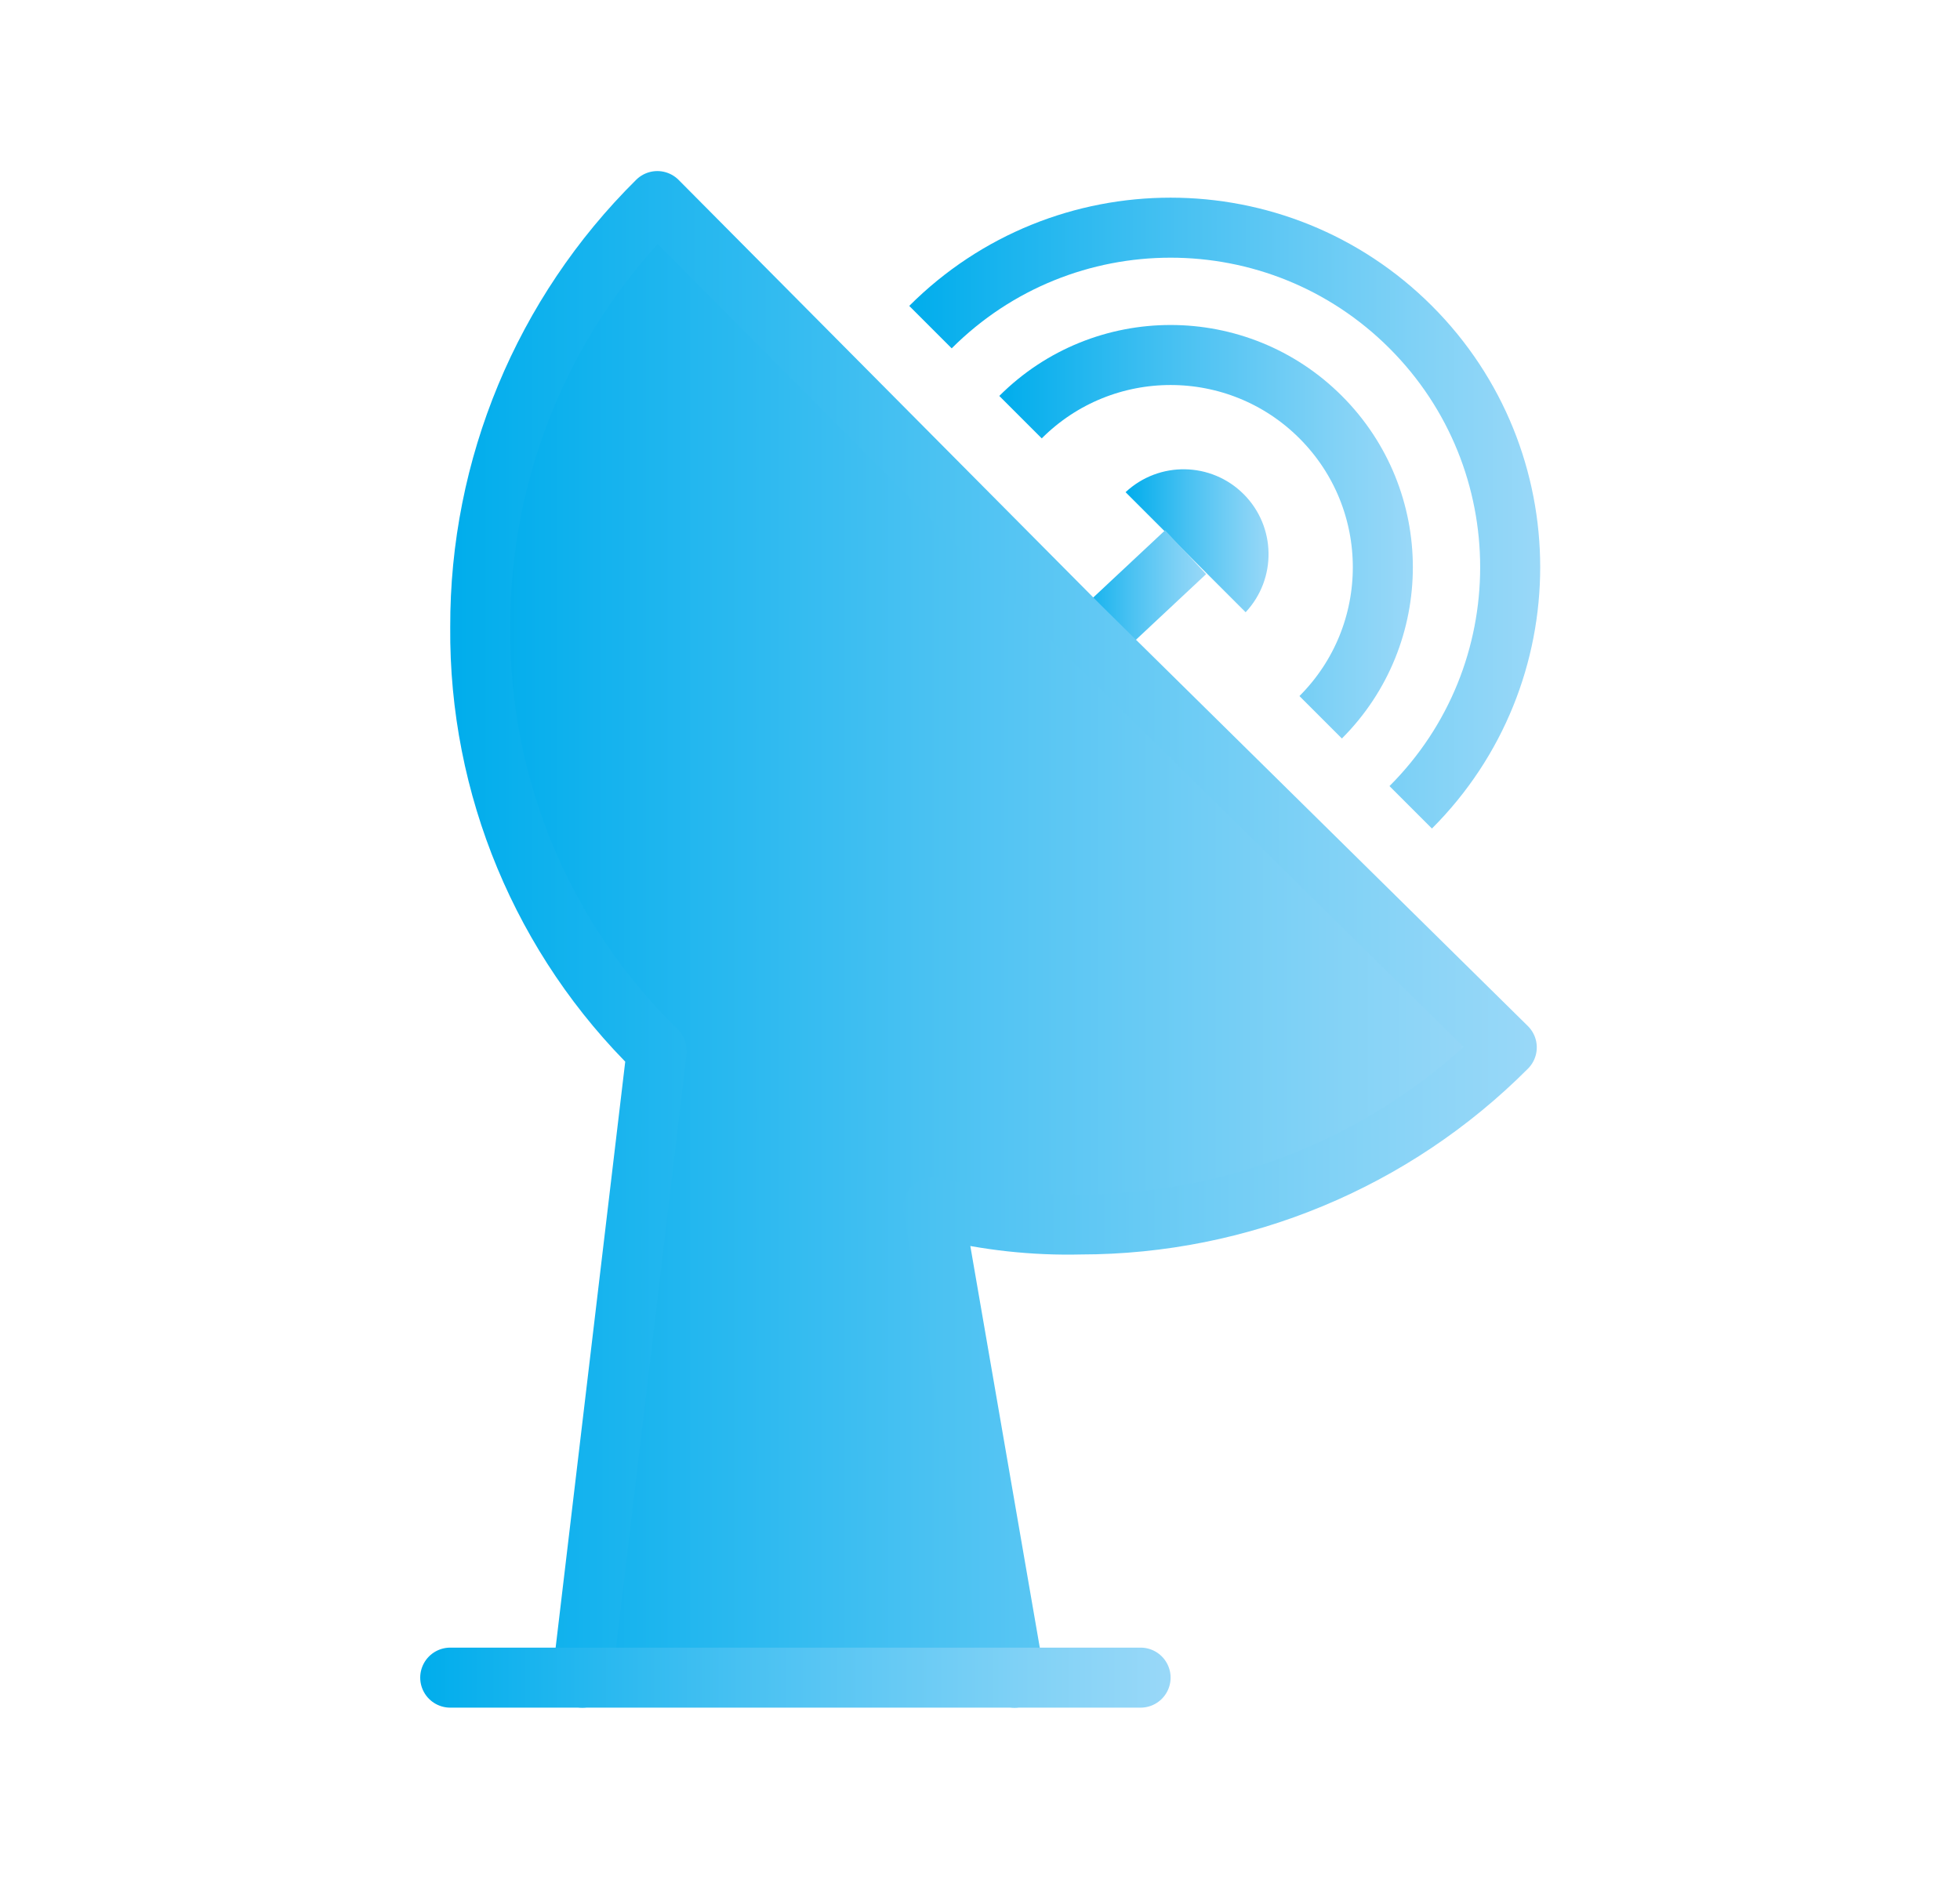
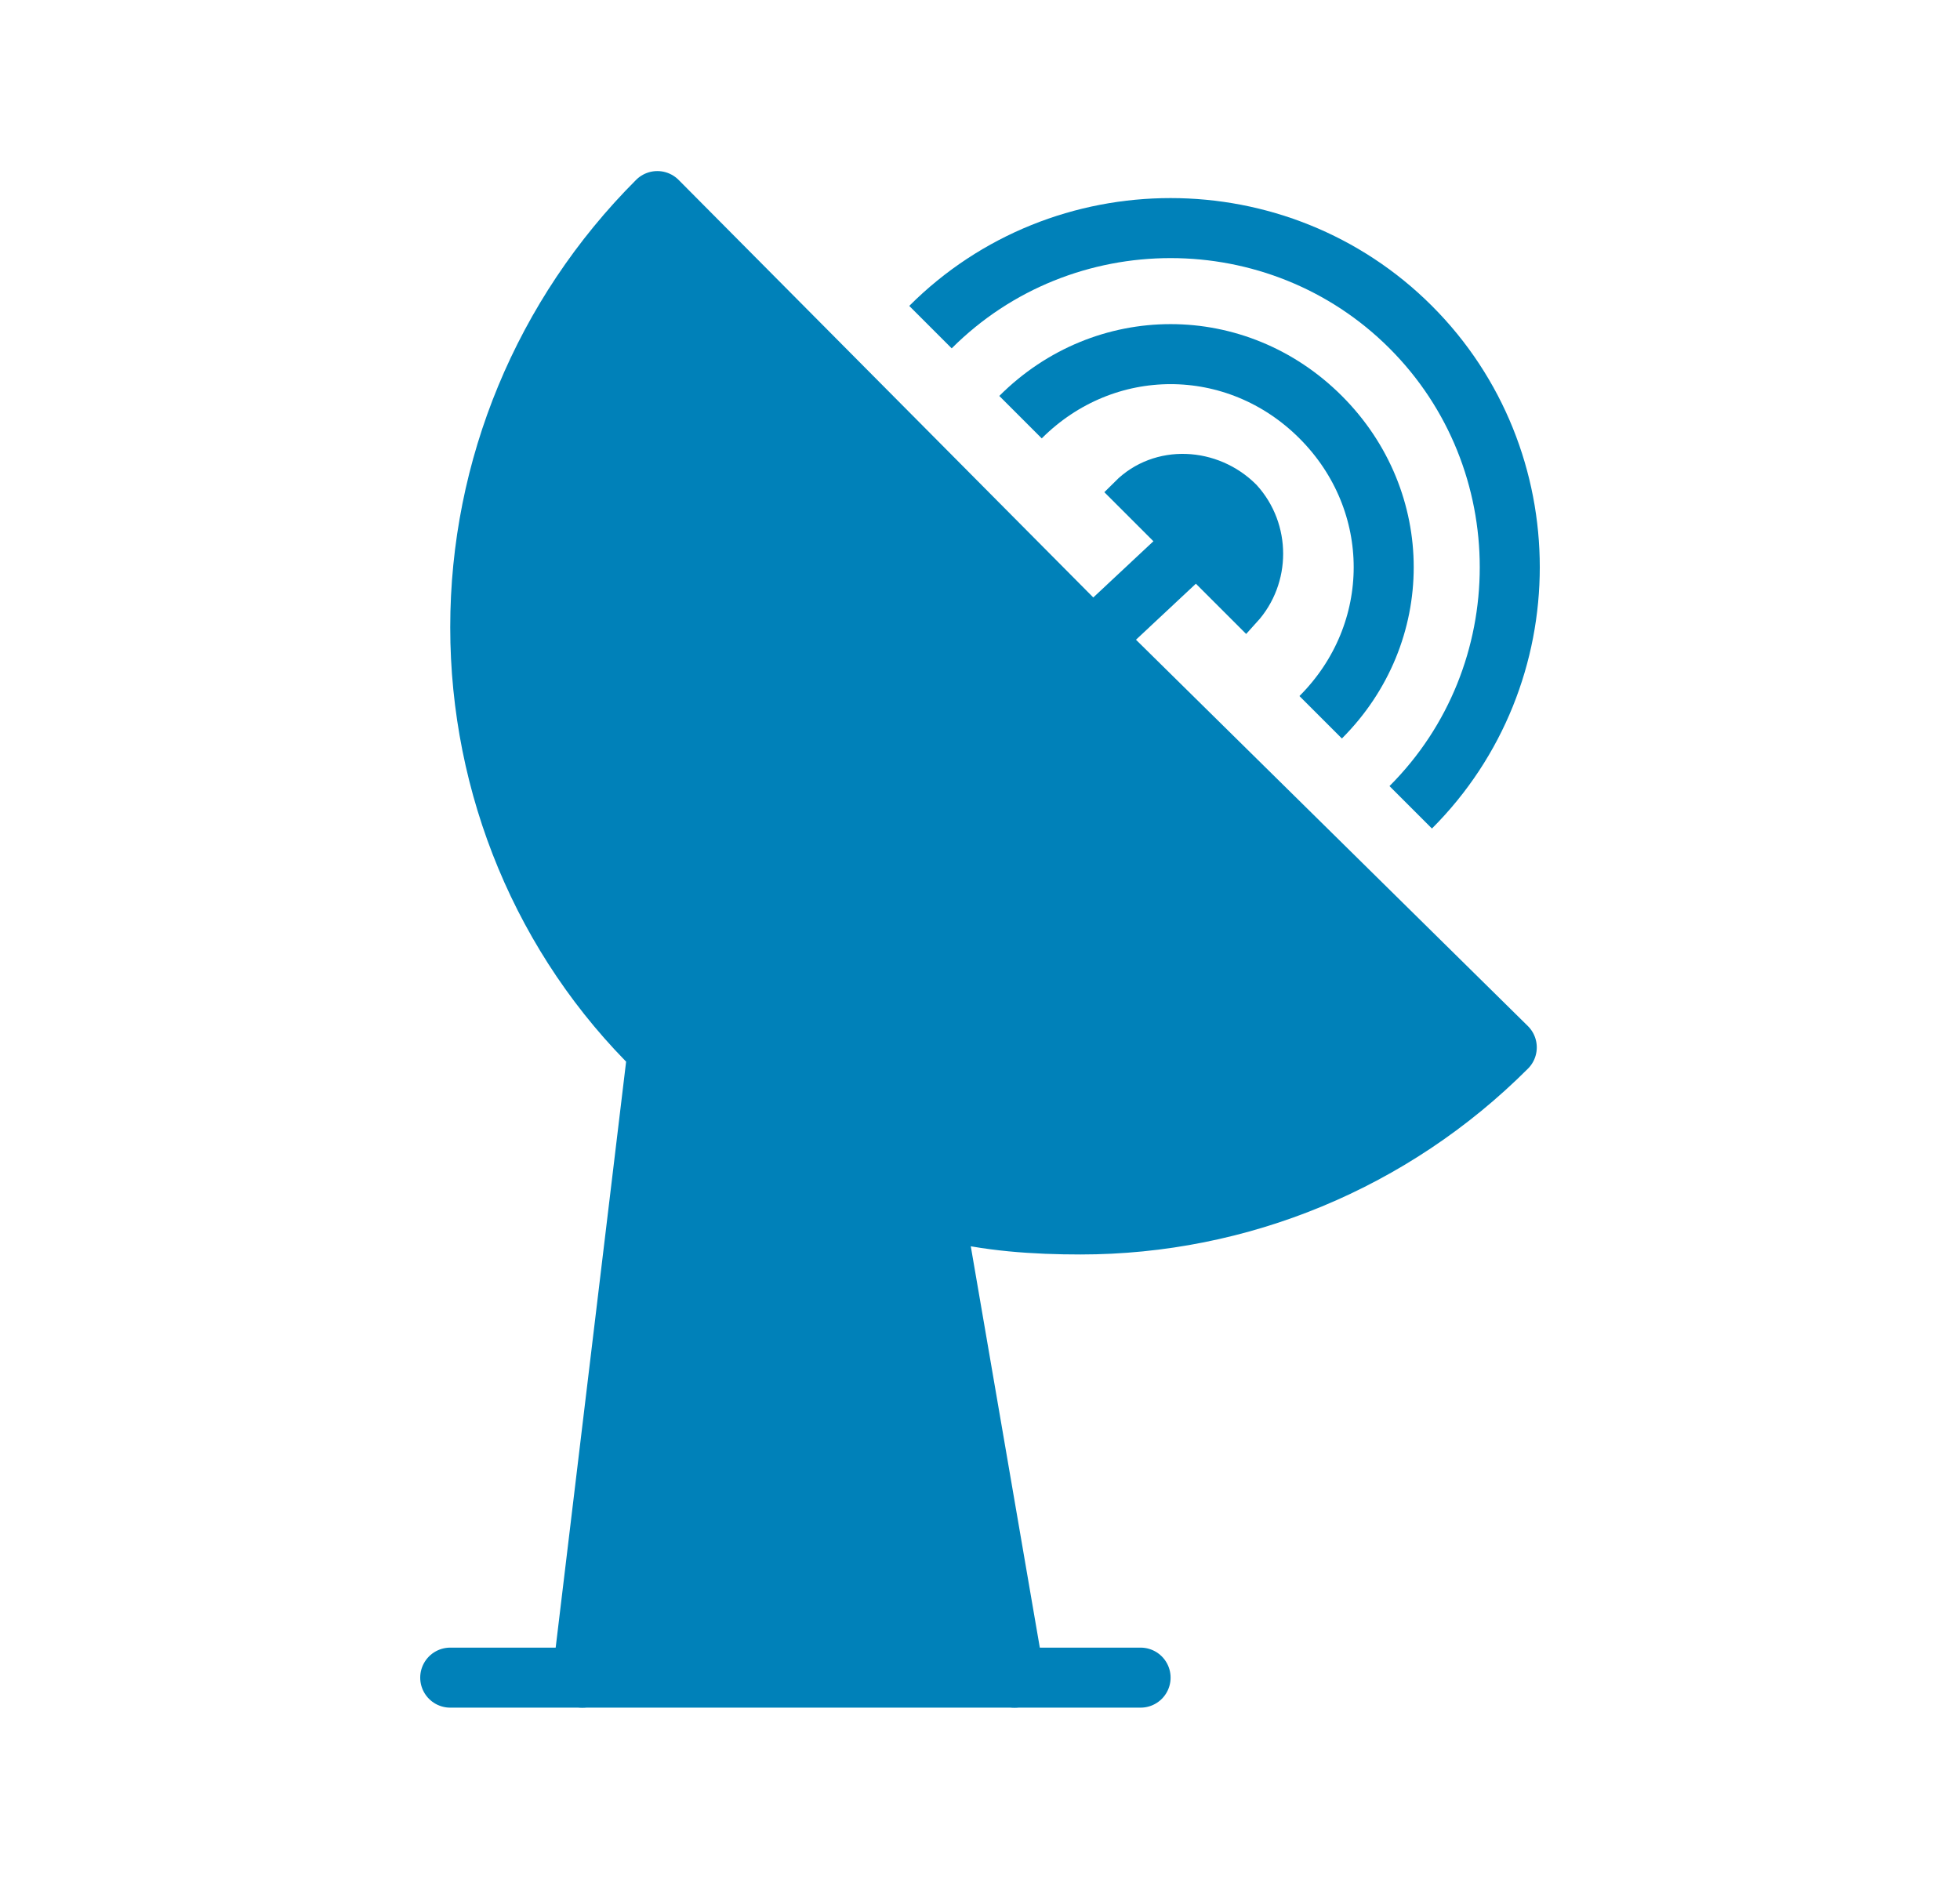
- <svg xmlns="http://www.w3.org/2000/svg" xmlns:xlink="http://www.w3.org/1999/xlink" id="Layer_1" data-name="Layer 1" viewBox="0 0 65.3 62.6">
-   <defs>
-     <style>.cls-1{fill-opacity:0;fill:url(#linear-gradient);}.cls-2{fill:url(#linear-gradient-2);}.cls-3,.cls-5,.cls-6,.cls-7{fill:none;}.cls-3,.cls-5,.cls-6{stroke-miterlimit:10;}.cls-3,.cls-4,.cls-5,.cls-6,.cls-7{stroke-width:2px;}.cls-3{stroke:url(#linear-gradient-3);}.cls-4,.cls-7{stroke-linecap:round;stroke-linejoin:round;}.cls-4{fill:url(#linear-gradient-4);stroke:url(#linear-gradient-5);}.cls-5{stroke:url(#linear-gradient-6);}.cls-6{stroke:url(#linear-gradient-7);}.cls-7{stroke:url(#linear-gradient-8);}</style>
-     <linearGradient id="linear-gradient" y1="32.7" x2="65.3" y2="32.7" gradientTransform="matrix(1, 0, 0, -1, 0, 64)" gradientUnits="userSpaceOnUse">
-       <stop offset="0" stop-color="#f0512e" />
-       <stop offset="0.28" stop-color="#f05230" />
-       <stop offset="0.51" stop-color="#f15736" />
-       <stop offset="0.73" stop-color="#f15f42" />
-       <stop offset="0.94" stop-color="#f26a52" />
-       <stop offset="1" stop-color="#f26d57" />
+ <svg xmlns="http://www.w3.org/2000/svg" version="1.1" id="Layer_1" x="0px" y="0px" viewBox="0 0 65.3 62.6" style="enable-background:new 0 0 65.3 62.6;" xml:space="preserve">
+   <style type="text/css">.st0{fill:#0081b9;}.st1{fill:url(#SVGID_1_);fill-opacity:0;}.st2{fill:none;stroke:#0081b9;stroke-width:2;stroke-miterlimit:10;}.st3{fill:none;stroke:#0081b9;stroke-width:2;stroke-linecap:round;stroke-linejoin:round;}.st4{fill:#0081b9;stroke:#0081b9;}</style>
+   <path class="st0" d="M33.8,55.9l-2.7-15.7l0.3,0.1c1.5,0.4,3.1,0.5,4.6,0.5c5.3,0,10.4-2.1,14.2-5.9L36,20.9L21.9,6.7  c-3.8,3.8-5.9,8.9-5.9,14.2c0,5.3,2.1,10.4,5.9,14.1v0.1l-2.5,20.8" />
+   <g id="Layer_2_1_">
+     <linearGradient id="SVGID_1_" gradientUnits="userSpaceOnUse" x1="0" y1="-383.3" x2="65.3" y2="-383.3" gradientTransform="matrix(1 0 0 -1 0 -352)">
+       <stop offset="0" style="stop-color:#F0512E" />
+       <stop offset="0.28" style="stop-color:#F05230" />
+       <stop offset="0.51" style="stop-color:#F15736" />
+       <stop offset="0.73" style="stop-color:#F15F42" />
+       <stop offset="0.94" style="stop-color:#F26A52" />
+       <stop offset="1" style="stop-color:#F26D57" />
    </linearGradient>
-     <linearGradient id="linear-gradient-2" x1="37.5" y1="17.99" x2="42.32" y2="17.99" gradientUnits="userSpaceOnUse">
-       <stop offset="0" stop-color="#00adec" />
-       <stop offset="0.43" stop-color="#48c1f2" />
-       <stop offset="0.82" stop-color="#82d2f6" />
-       <stop offset="1" stop-color="#99d8f8" />
-     </linearGradient>
-     <linearGradient id="linear-gradient-3" x1="35.72" y1="19.85" x2="40.18" y2="19.85" xlink:href="#linear-gradient-2" />
-     <linearGradient id="linear-gradient-4" x1="16" y1="31.3" x2="50.2" y2="31.3" xlink:href="#linear-gradient-2" />
-     <linearGradient id="linear-gradient-5" x1="15" y1="31.3" x2="51.2" y2="31.3" xlink:href="#linear-gradient-2" />
-     <linearGradient id="linear-gradient-6" x1="33.29" y1="17.74" x2="47.03" y2="17.74" xlink:href="#linear-gradient-2" />
-     <linearGradient id="linear-gradient-7" x1="30.29" y1="17.1" x2="51.3" y2="17.1" xlink:href="#linear-gradient-2" />
-     <linearGradient id="linear-gradient-8" x1="14" y1="55.9" x2="39" y2="55.9" xlink:href="#linear-gradient-2" />
-   </defs>
-   <g id="Layer_2" data-name="Layer 2">
-     <rect class="cls-1" width="65.3" height="62.6" />
+     <rect class="st1" width="65.3" height="62.6" />
  </g>
-   <path class="cls-2" d="M39.5,18.4l-2-2a2.83,2.83,0,0,1,4,4Z" />
-   <line class="cls-3" x1="39.5" y1="18.4" x2="36.4" y2="21.3" />
-   <path class="cls-4" d="M33.8,55.9,31.09,40.23l.31.07a17.55,17.55,0,0,0,4.6.5,20.06,20.06,0,0,0,14.2-5.9L36,20.9,21.9,6.7A19.89,19.89,0,0,0,16,20.9,19.48,19.48,0,0,0,21.87,35v.1L19.4,55.9" />
-   <path class="cls-5" d="M34,13.9a7.07,7.07,0,0,1,10,10" />
-   <path class="cls-6" d="M31,10.9a11.31,11.31,0,0,1,16,16" />
-   <polyline class="cls-7" points="15 55.9 18.7 55.9 38 55.9" />
+   <path class="st4" d="M39.5,18.4l-2-2c1.1-1.1,2.9-1,4,0.1c1,1.1,1,2.8,0,3.9L39.5,18.4z" />
+   <path class="st2" d="M34,13.9c2.8-2.8,7.2-2.8,10,0s2.8,7.2,0,10" />
+   <path class="st2" d="M31,10.9c4.4-4.4,11.6-4.4,16,0s4.4,11.6,0,16" />
+   <line class="st2" x1="39.5" y1="18.4" x2="36.4" y2="21.3" />
+   <path class="st3" d="M33.8,55.9l-2.7-15.7l0.3,0.1c1.5,0.4,3.1,0.5,4.6,0.5c5.3,0,10.4-2.1,14.2-5.9L36,20.9L21.9,6.7  c-3.8,3.8-5.9,8.9-5.9,14.2c0,5.3,2.1,10.4,5.9,14.1v0.1l-2.5,20.8" />
+   <polyline class="st3" points="15,55.9 18.7,55.9 38,55.9 " />
</svg>
